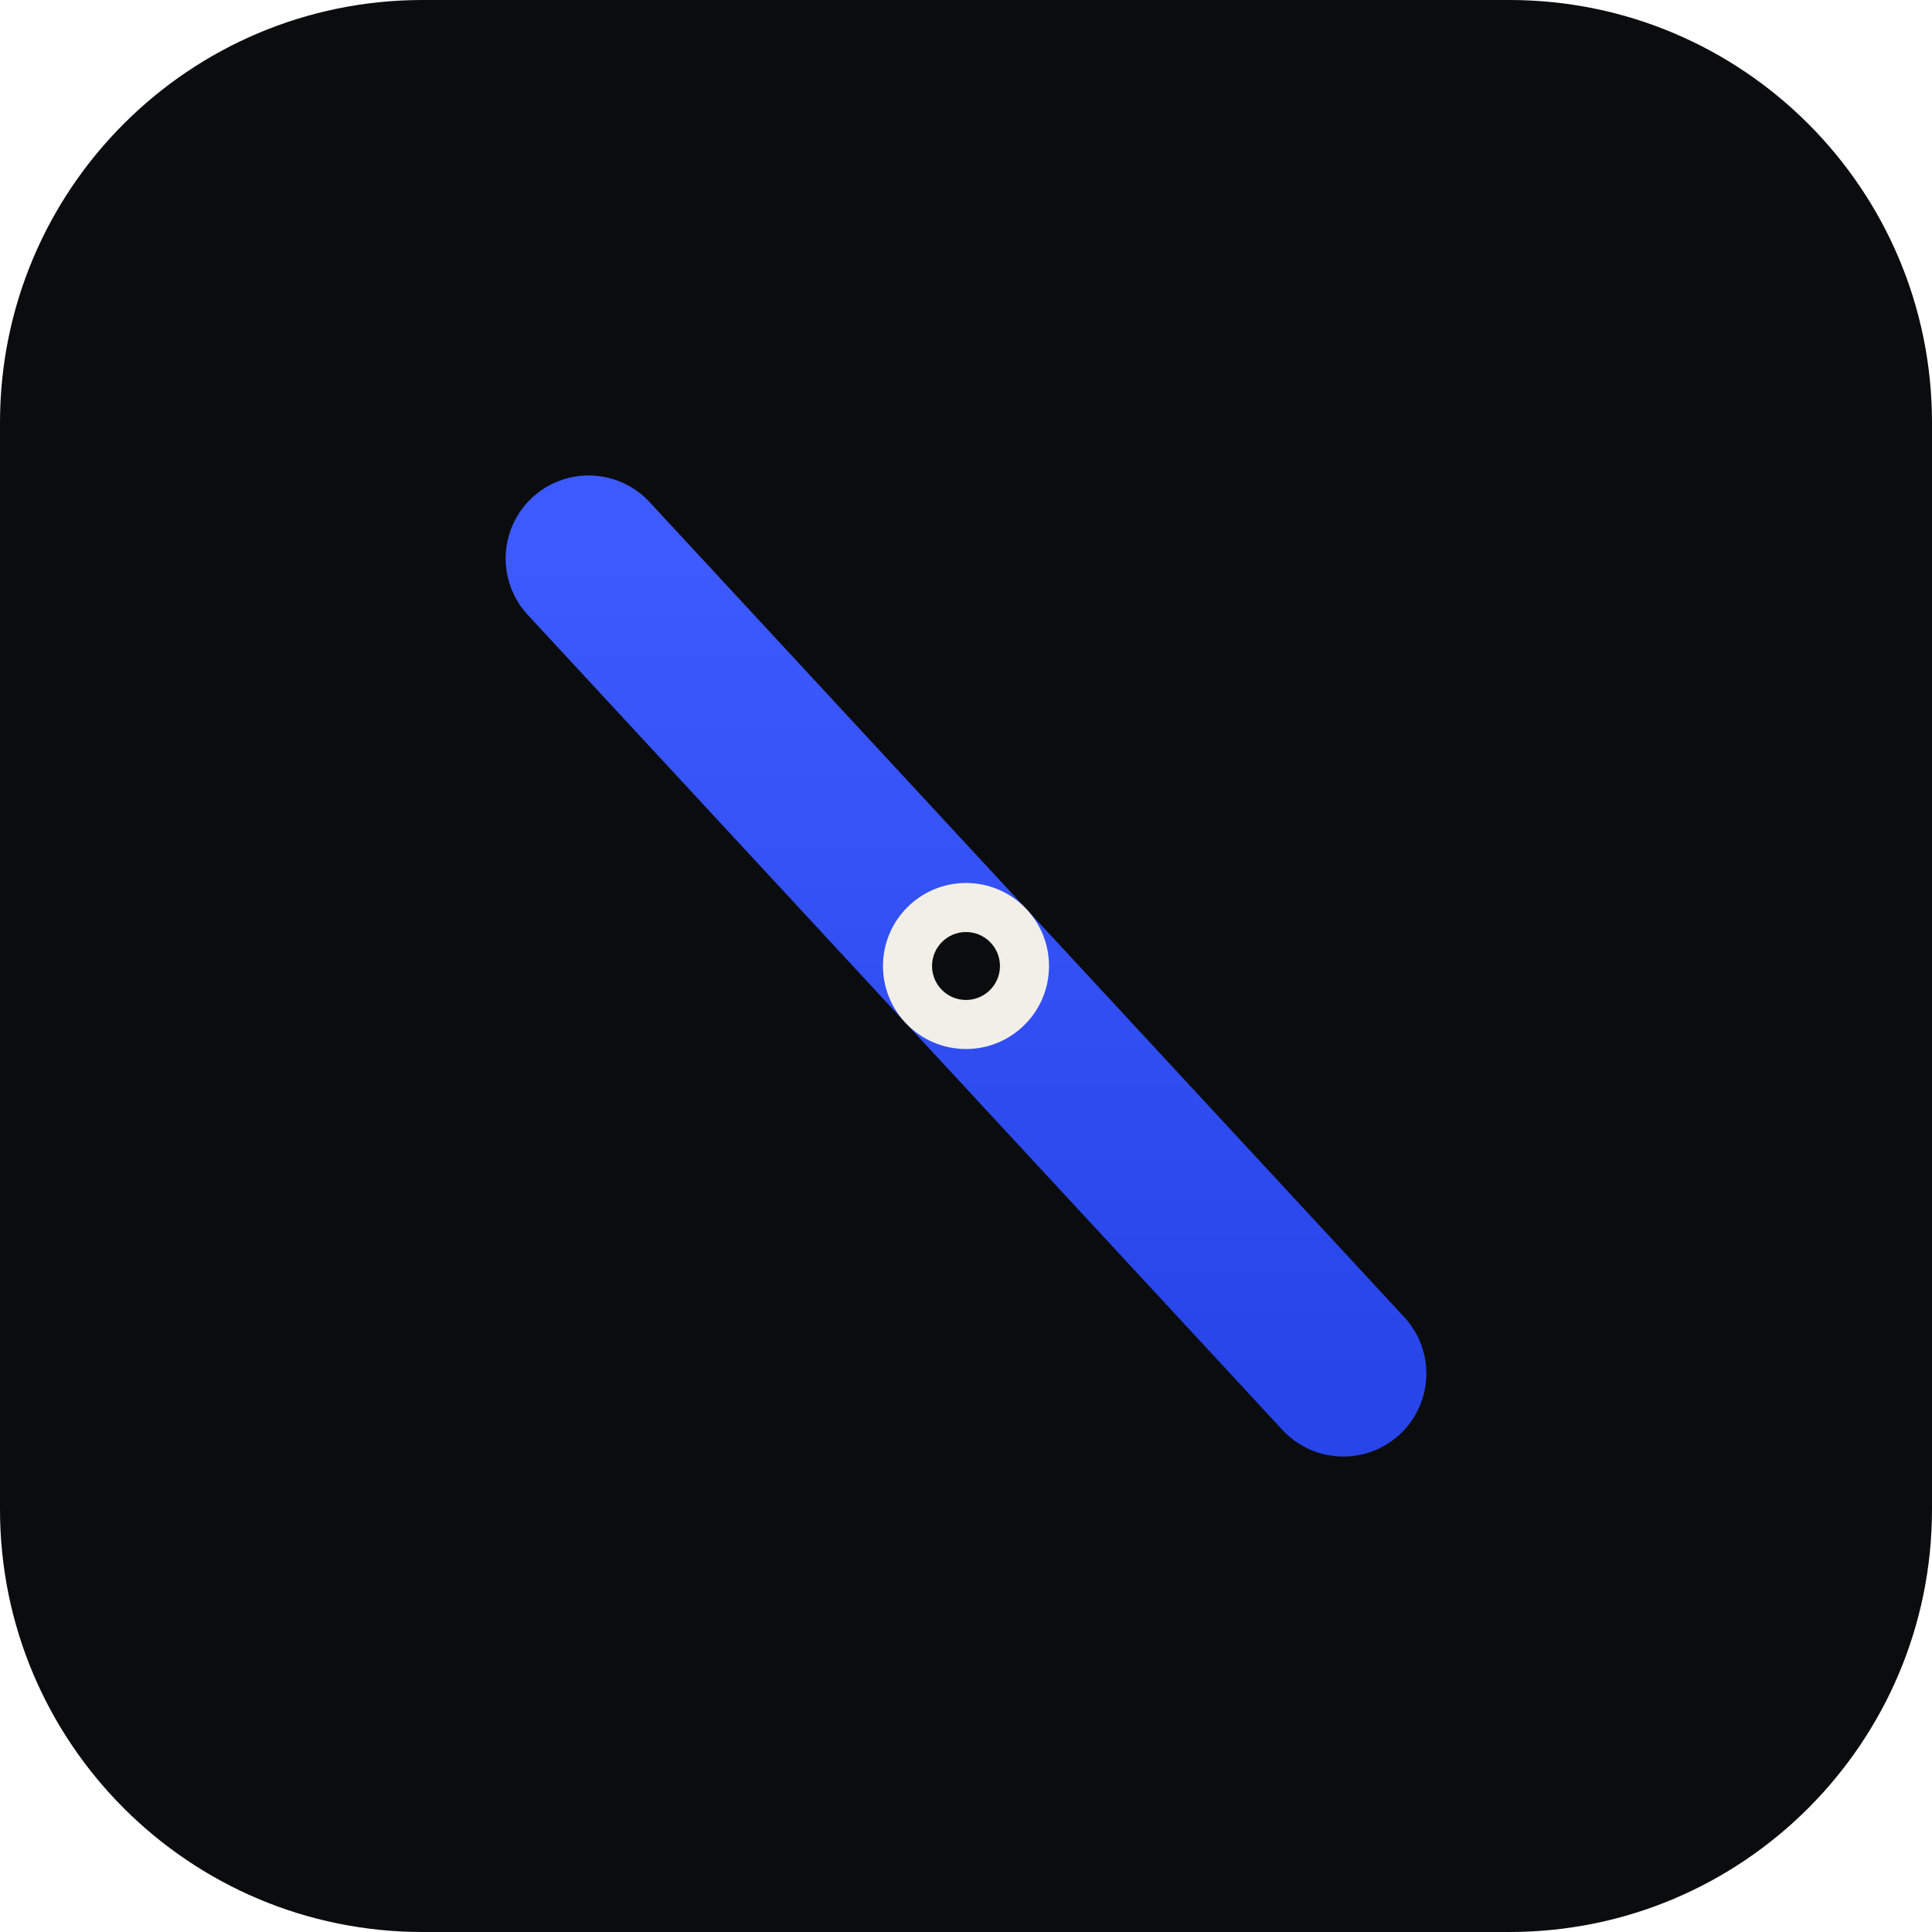
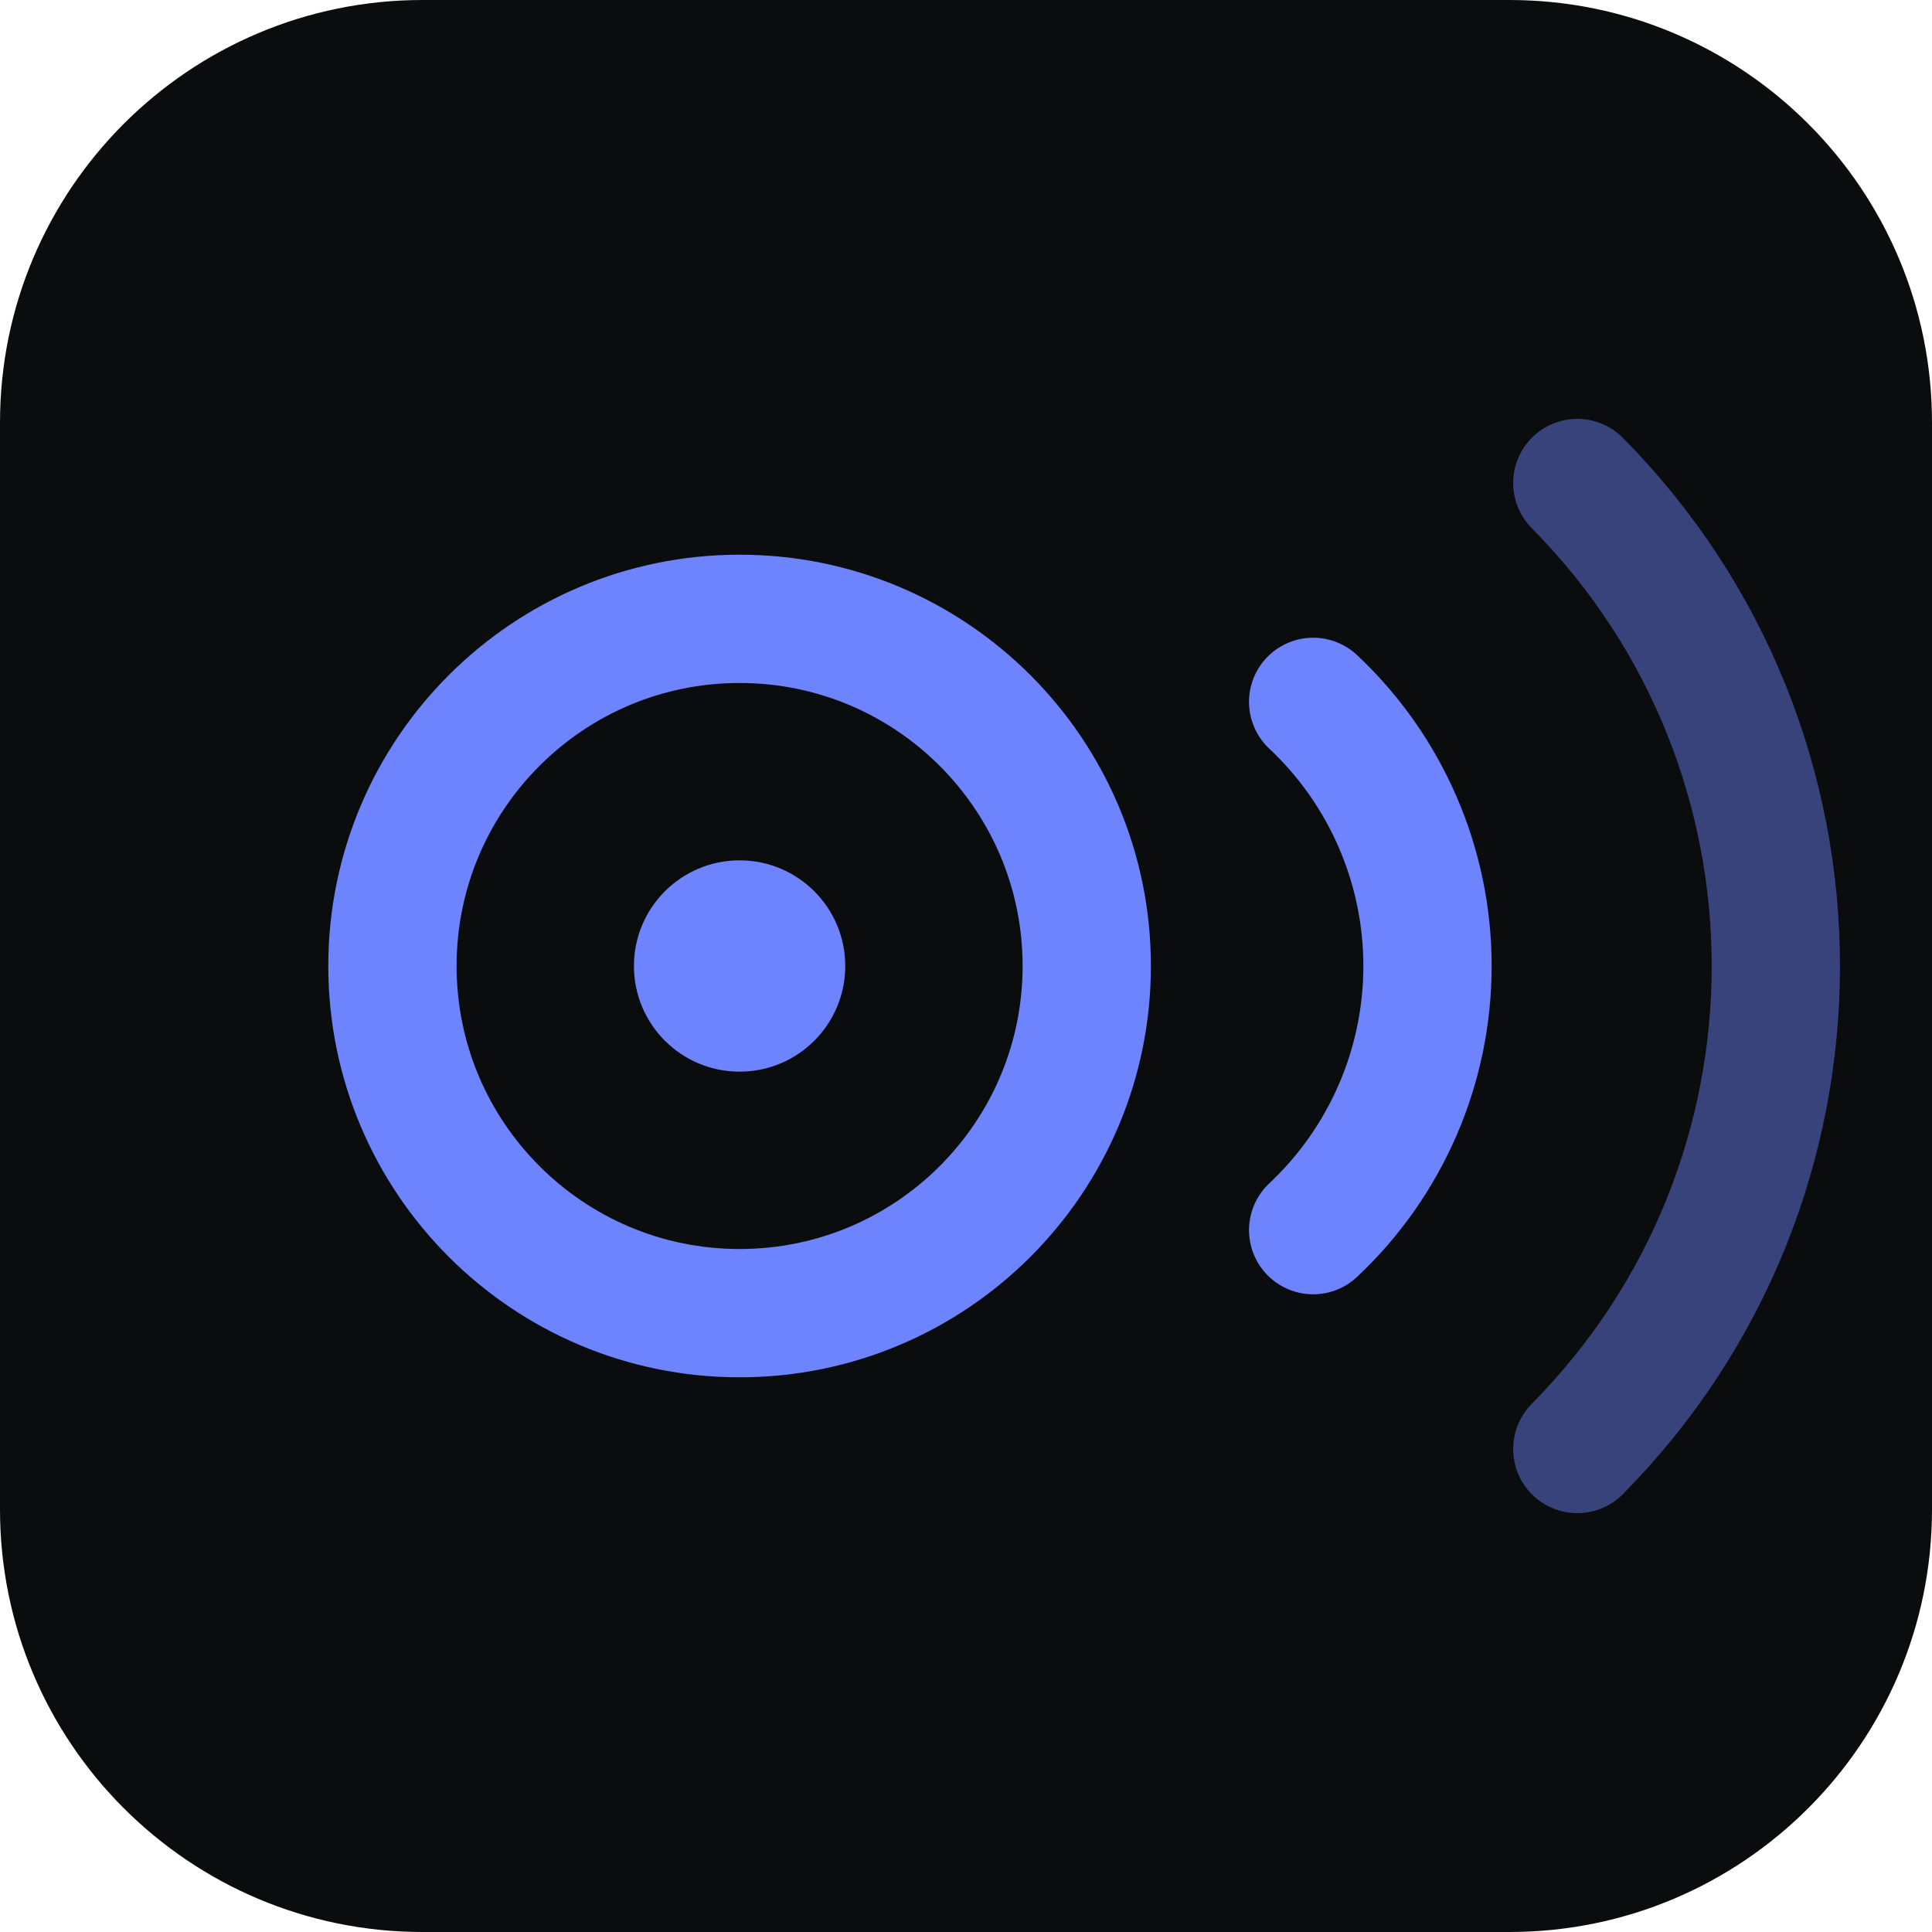
- <svg xmlns="http://www.w3.org/2000/svg" viewBox="0 0 512 512" width="512" height="512">
-   <defs>
-     <linearGradient id="nx-grad" x1="0" y1="0" x2="0" y2="1">
-       <stop offset="0%" stop-color="#3D5AFE" />
-       <stop offset="100%" stop-color="#2845EA" />
-     </linearGradient>
-   </defs>
+ <svg xmlns="http://www.w3.org/2000/svg" viewBox="0 0 512 512" width="512" height="512" role="img" aria-label="Ausculta">
  <rect width="512" height="512" rx="112" fill="#0B0C0E" />
-   <g stroke="url(#nx-grad)" stroke-width="44" stroke-linecap="round" fill="none">
-     <line x1="156" y1="148" x2="156" y2="364" />
-     <line x1="356" y1="148" x2="356" y2="364" />
-     <line x1="156" y1="148" x2="356" y2="364" />
+   <g transform="translate(256 256) scale(1) translate(-256 -256)" fill="none" stroke="#6E84FE" stroke-linecap="round">
+     <circle cx="196" cy="256" r="92" stroke-width="34" />
+     <circle cx="196" cy="256" r="28" fill="#6E84FE" stroke="none" />
+     <path d="M348 186a96 96 0 0 1 0 140" stroke-width="34" />
+     <path d="M418 128a182 182 0 0 1 0 256" stroke-width="34" opacity="0.45" />
  </g>
-   <circle cx="256" cy="256" r="22" fill="#F2EFE9" />
-   <circle cx="256" cy="256" r="9" fill="#0B0C0E" />
</svg>
